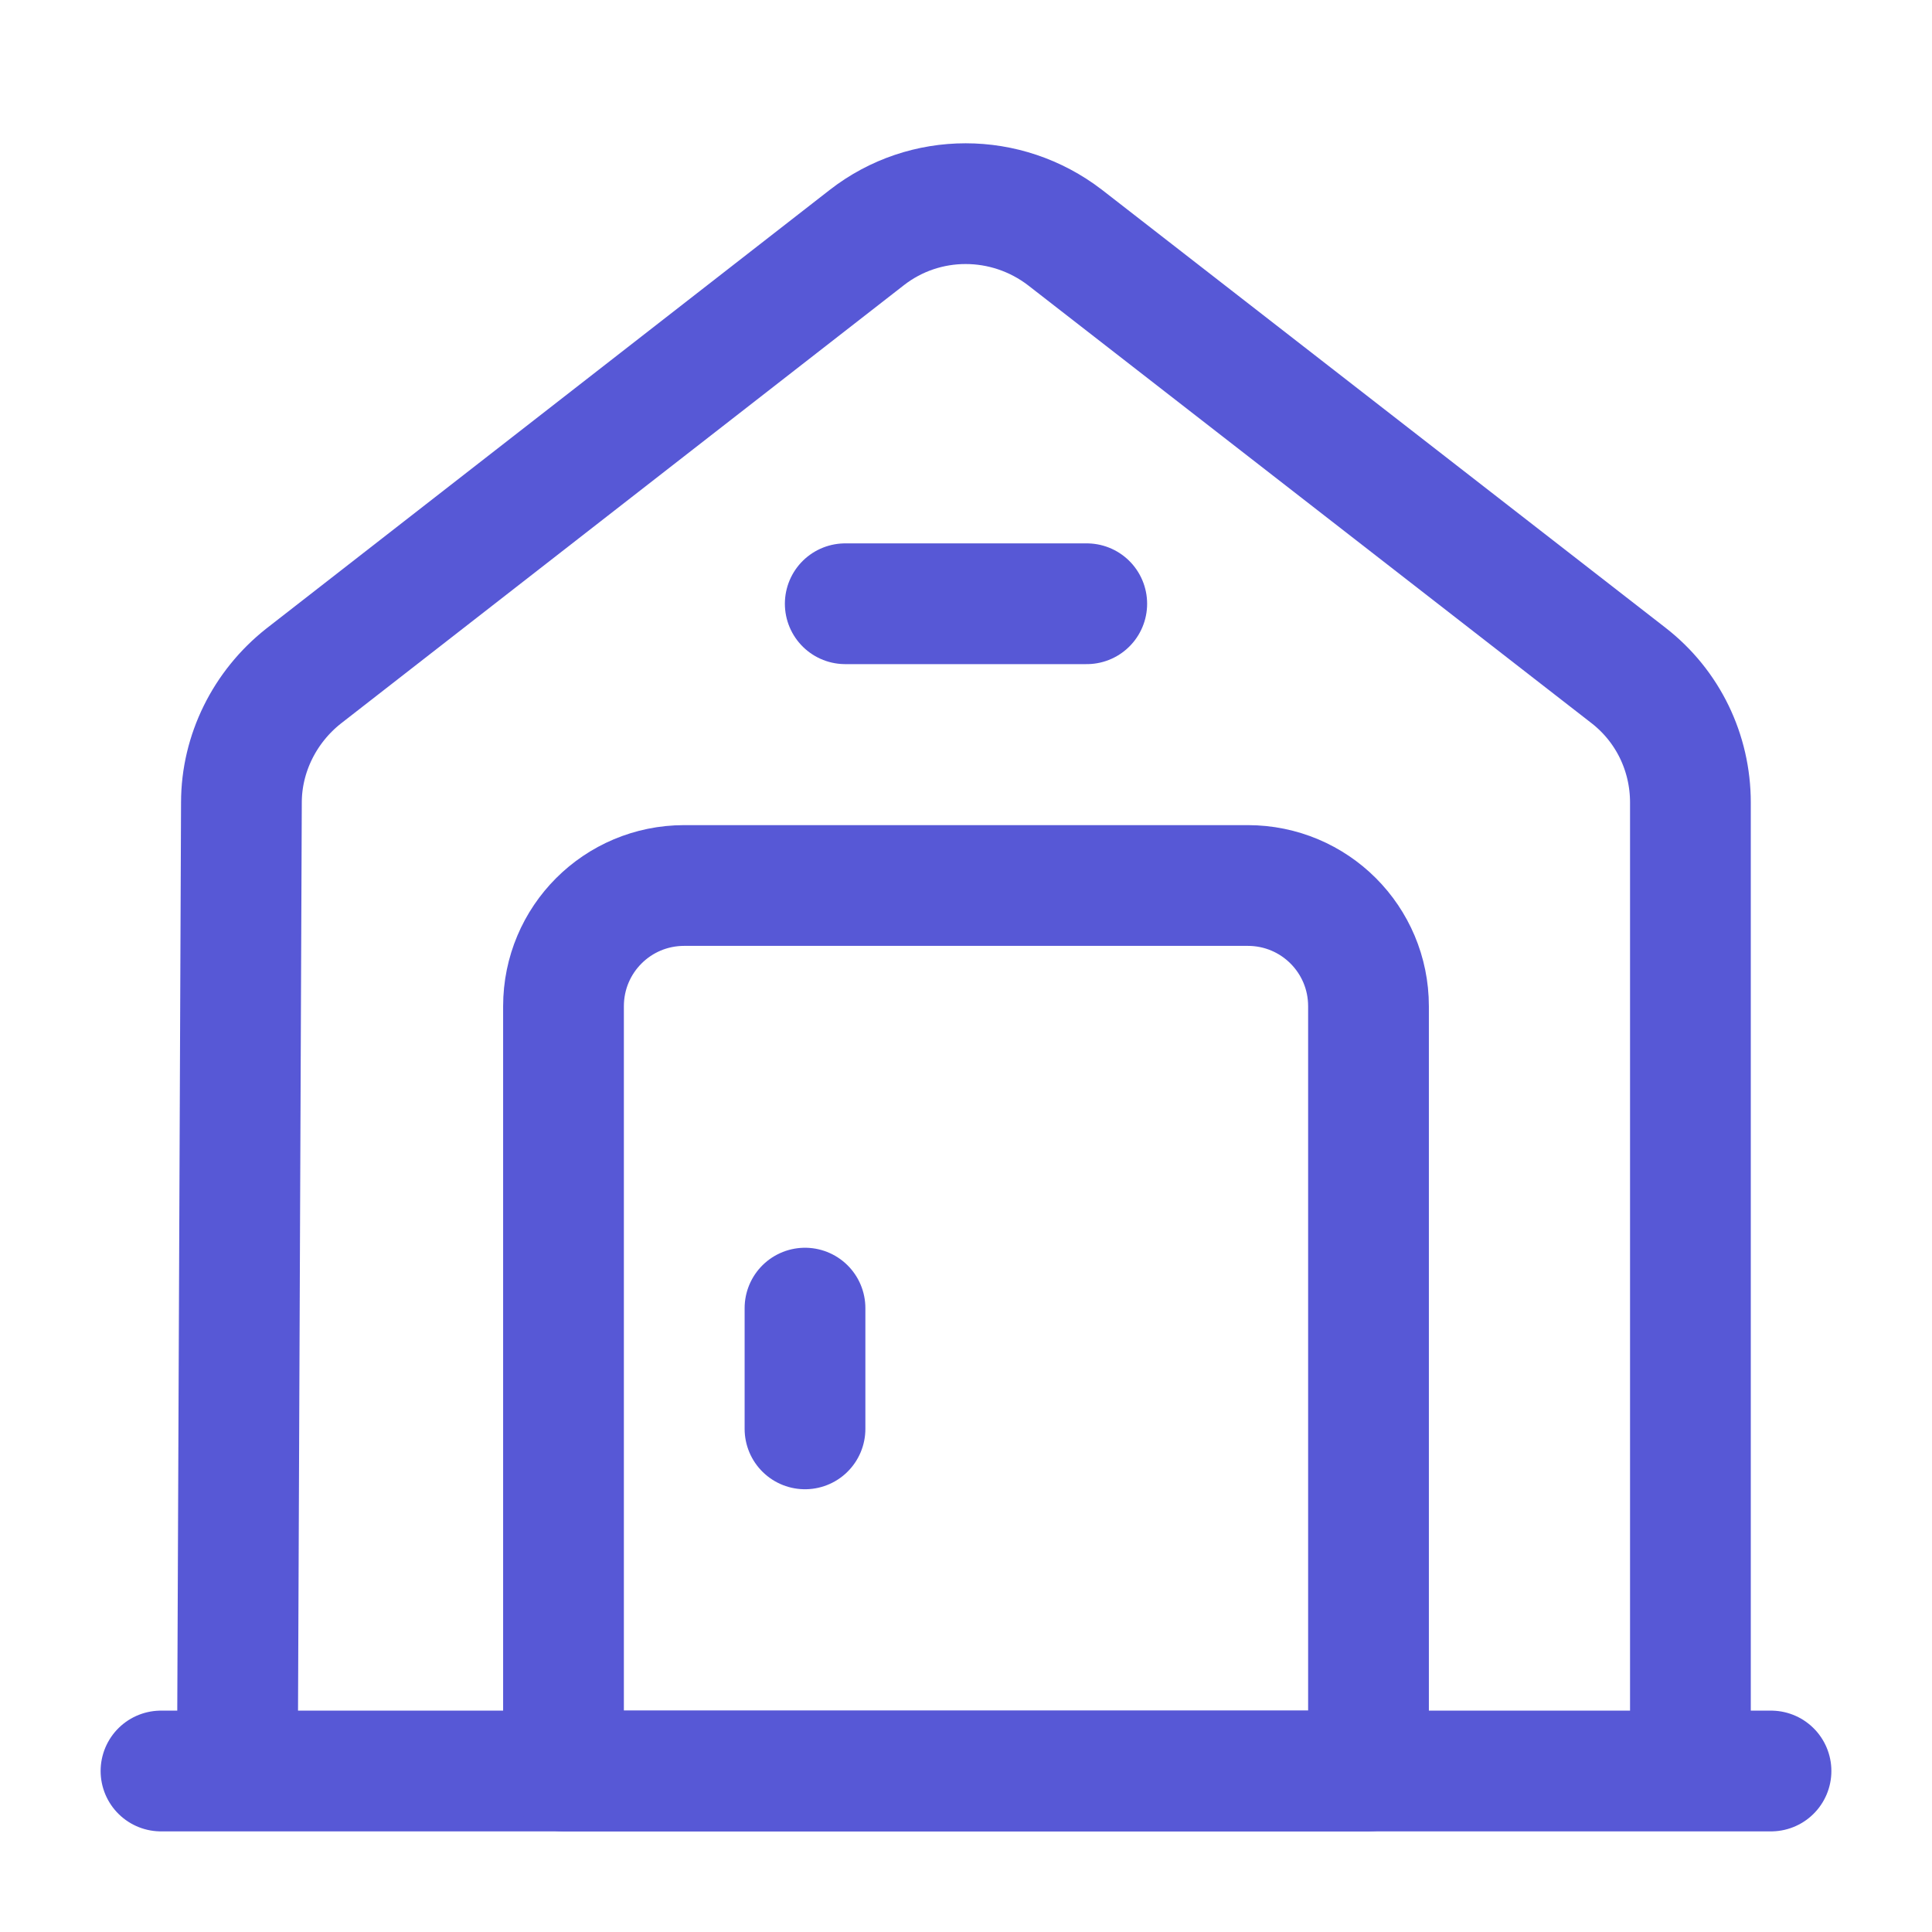
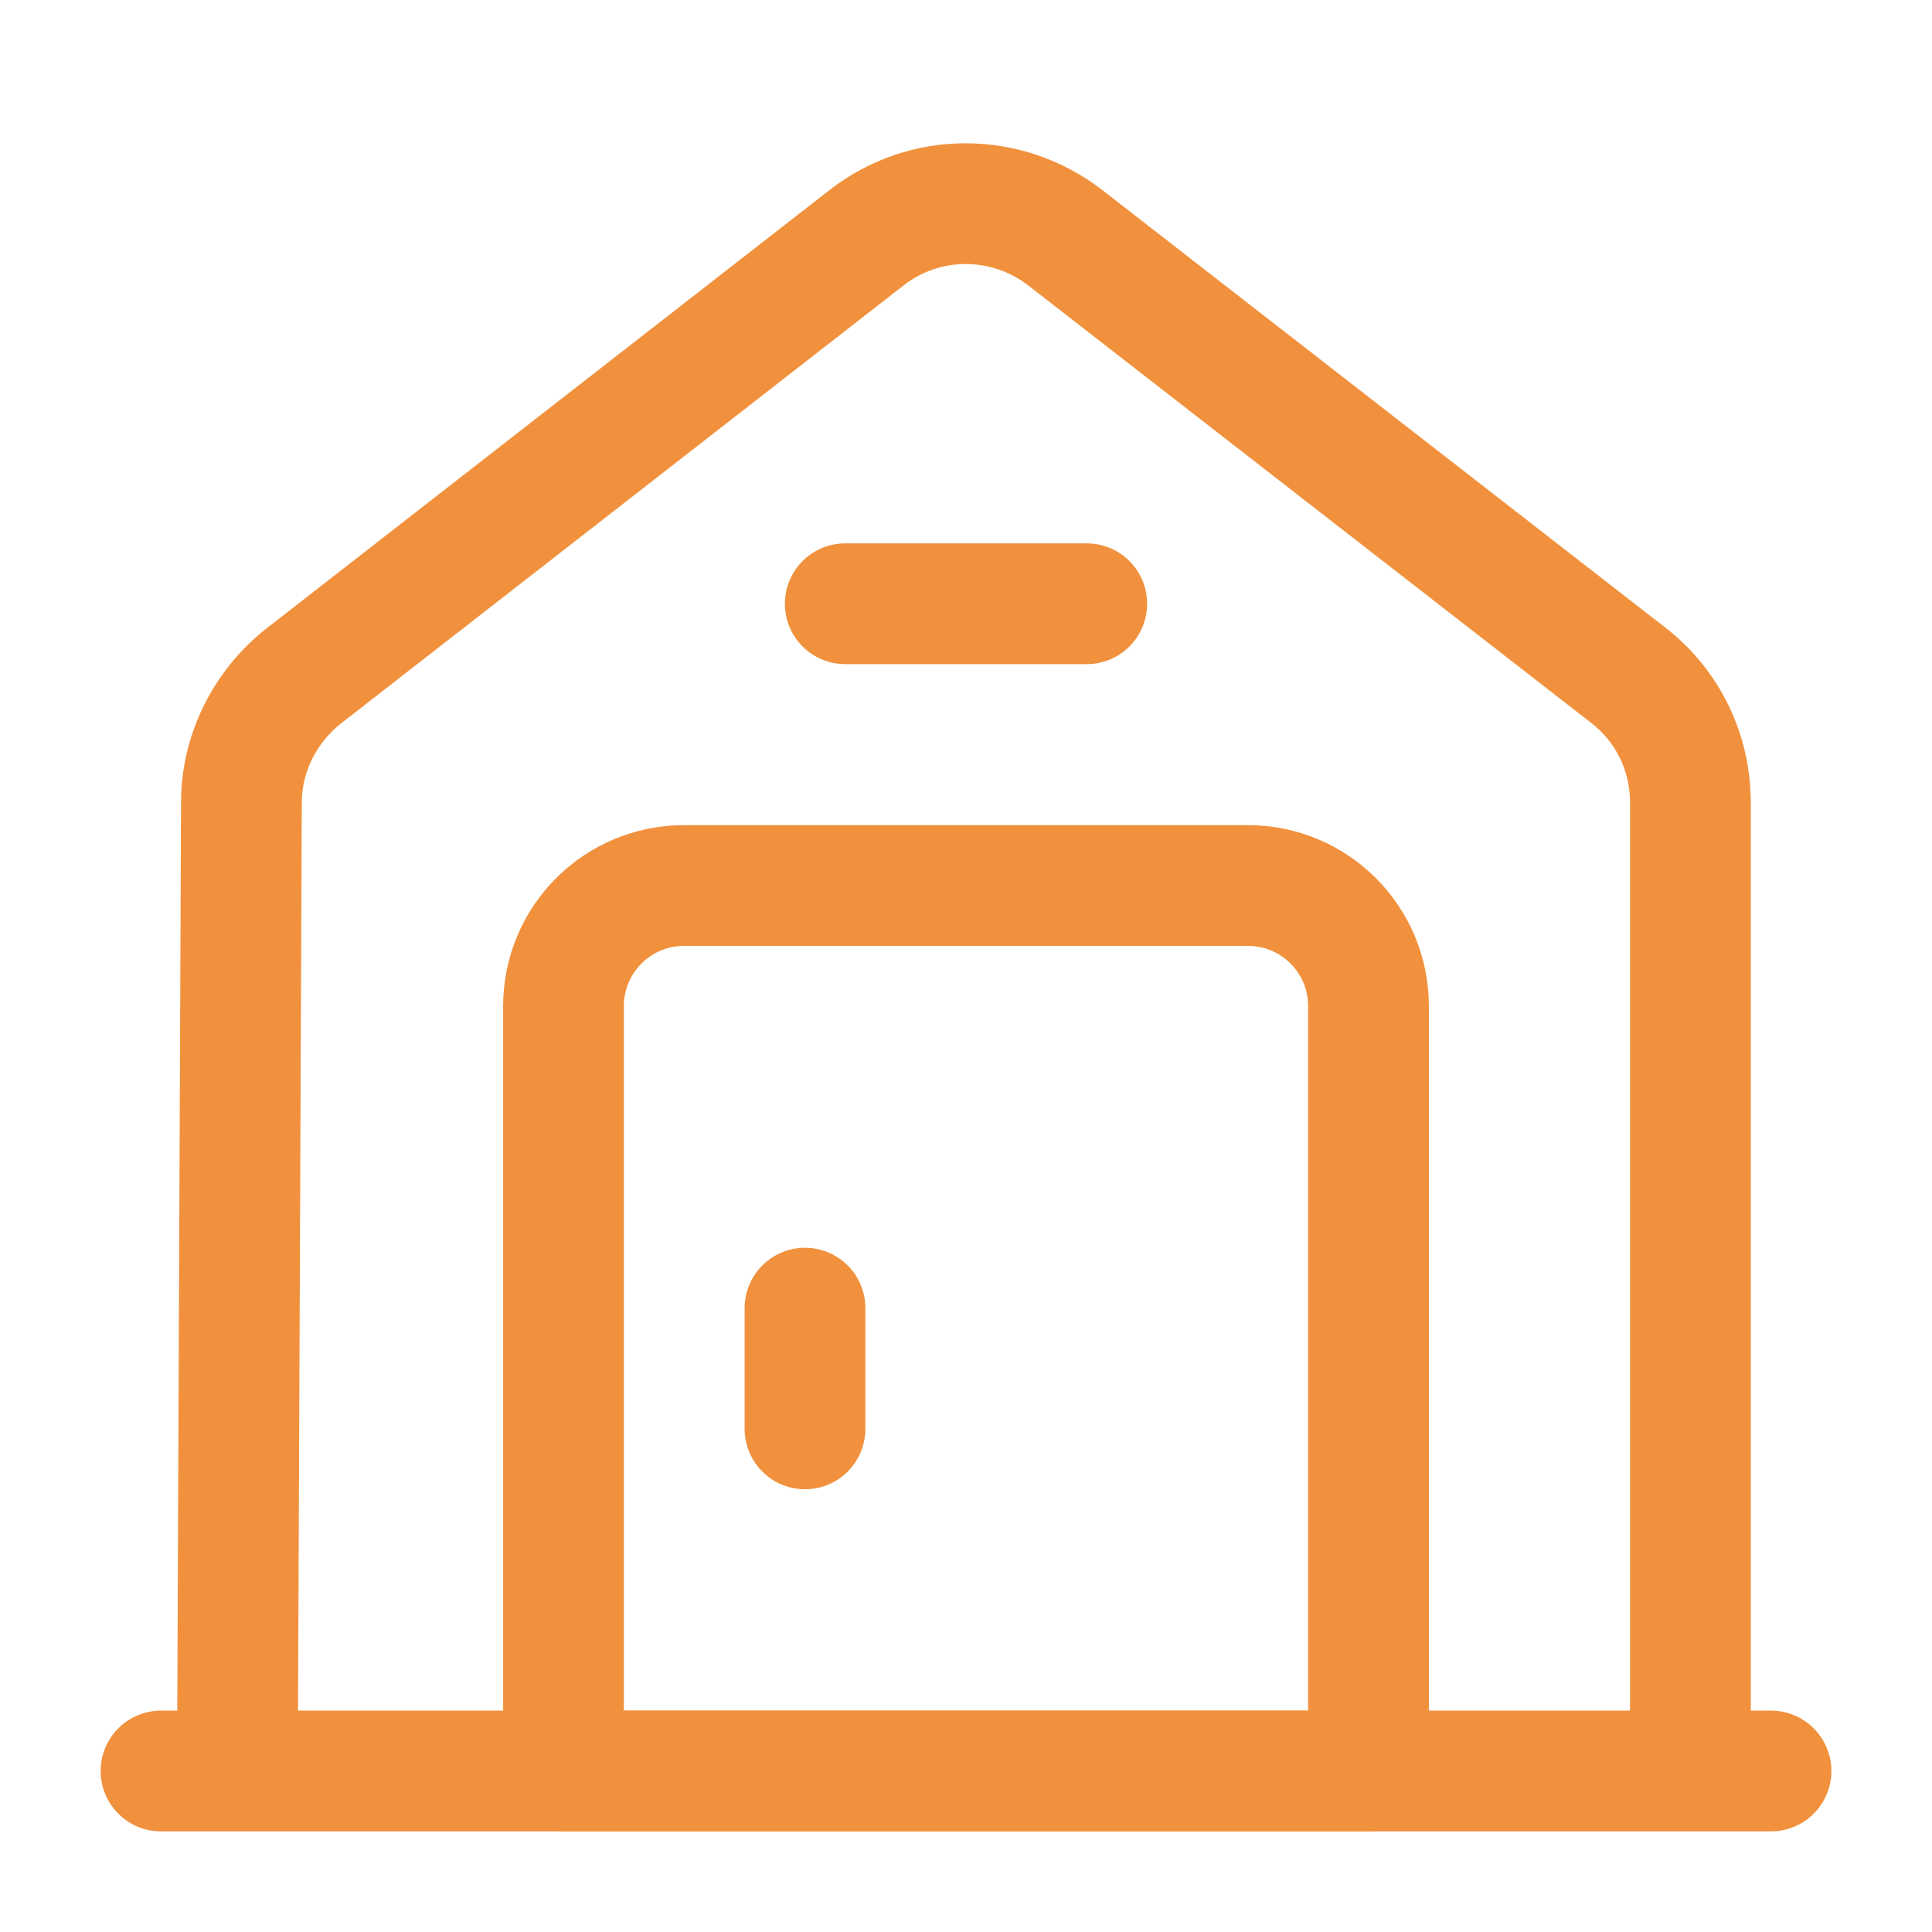
<svg xmlns="http://www.w3.org/2000/svg" width="24" height="24" viewBox="0 0 24 24" fill="none">
-   <path d="M2 22H22" stroke="#5758D6" stroke-width="1.5" stroke-miterlimit="10" stroke-linecap="round" stroke-linejoin="round" />
-   <path d="M2.949 22L2.999 9.97C2.999 9.36 3.289 8.78 3.769 8.4L10.769 2.95C11.489 2.39 12.499 2.39 13.229 2.95L20.229 8.39C20.719 8.77 20.999 9.35 20.999 9.97V22" stroke="#5758D6" stroke-width="1.5" stroke-miterlimit="10" stroke-linejoin="round" />
-   <path d="M15.5 11H8.5C7.67 11 7 11.67 7 12.5V22H17V12.5C17 11.67 16.33 11 15.5 11Z" stroke="#5758D6" stroke-width="1.5" stroke-miterlimit="10" stroke-linecap="round" stroke-linejoin="round" />
-   <path d="M10 16.25V17.75" stroke="#5758D6" stroke-width="1.5" stroke-miterlimit="10" stroke-linecap="round" stroke-linejoin="round" />
-   <path d="M10.5 7.5H13.5" stroke="#5758D6" stroke-width="1.5" stroke-miterlimit="10" stroke-linecap="round" stroke-linejoin="round" />
+   <path d="M2 22H22" stroke="#f1913d" stroke-width="1.5" stroke-miterlimit="10" stroke-linecap="round" stroke-linejoin="round" />
+   <path d="M2.949 22L2.999 9.97C2.999 9.36 3.289 8.78 3.769 8.4L10.769 2.95C11.489 2.39 12.499 2.39 13.229 2.95L20.229 8.39C20.719 8.77 20.999 9.35 20.999 9.97V22" stroke="#f1913d" stroke-width="1.5" stroke-miterlimit="10" stroke-linejoin="round" />
+   <path d="M15.5 11H8.5C7.67 11 7 11.67 7 12.5V22H17V12.5C17 11.67 16.33 11 15.5 11Z" stroke="#f1913d" stroke-width="1.5" stroke-miterlimit="10" stroke-linecap="round" stroke-linejoin="round" />
+   <path d="M10 16.25V17.75" stroke="#f1913d" stroke-width="1.5" stroke-miterlimit="10" stroke-linecap="round" stroke-linejoin="round" />
+   <path d="M10.5 7.5H13.5" stroke="#f1913d" stroke-width="1.5" stroke-miterlimit="10" stroke-linecap="round" stroke-linejoin="round" />
</svg>
